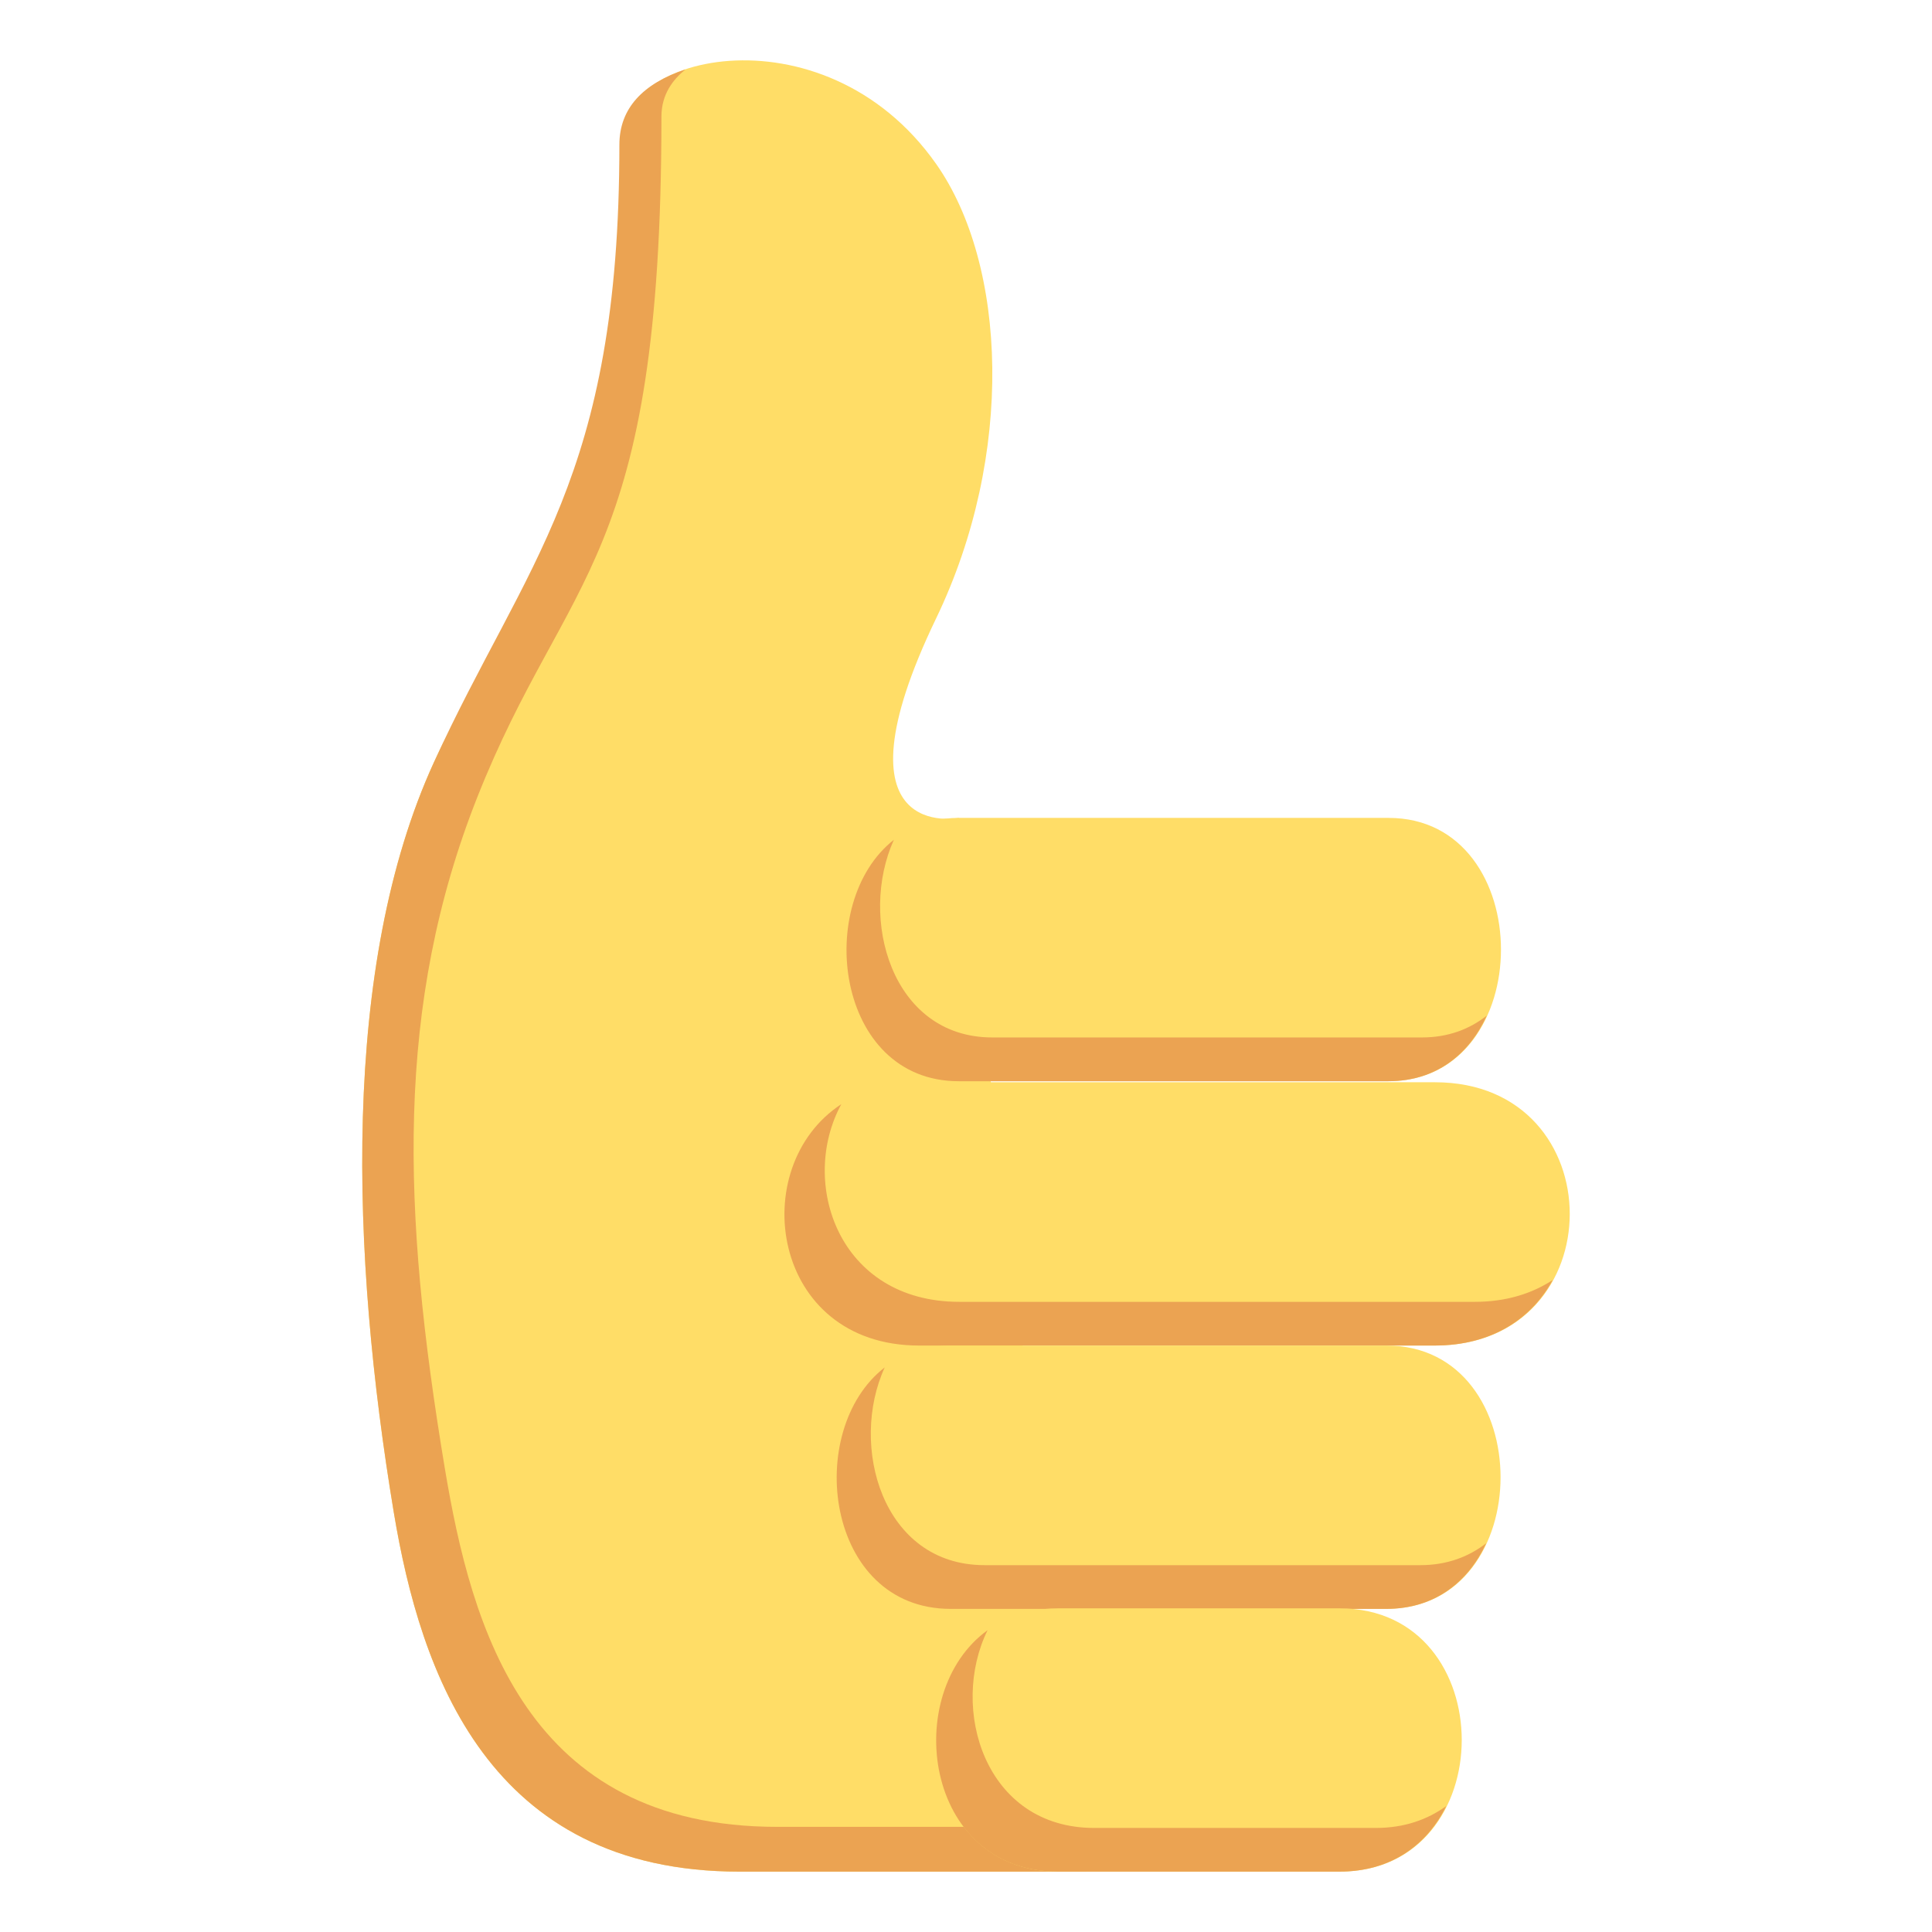
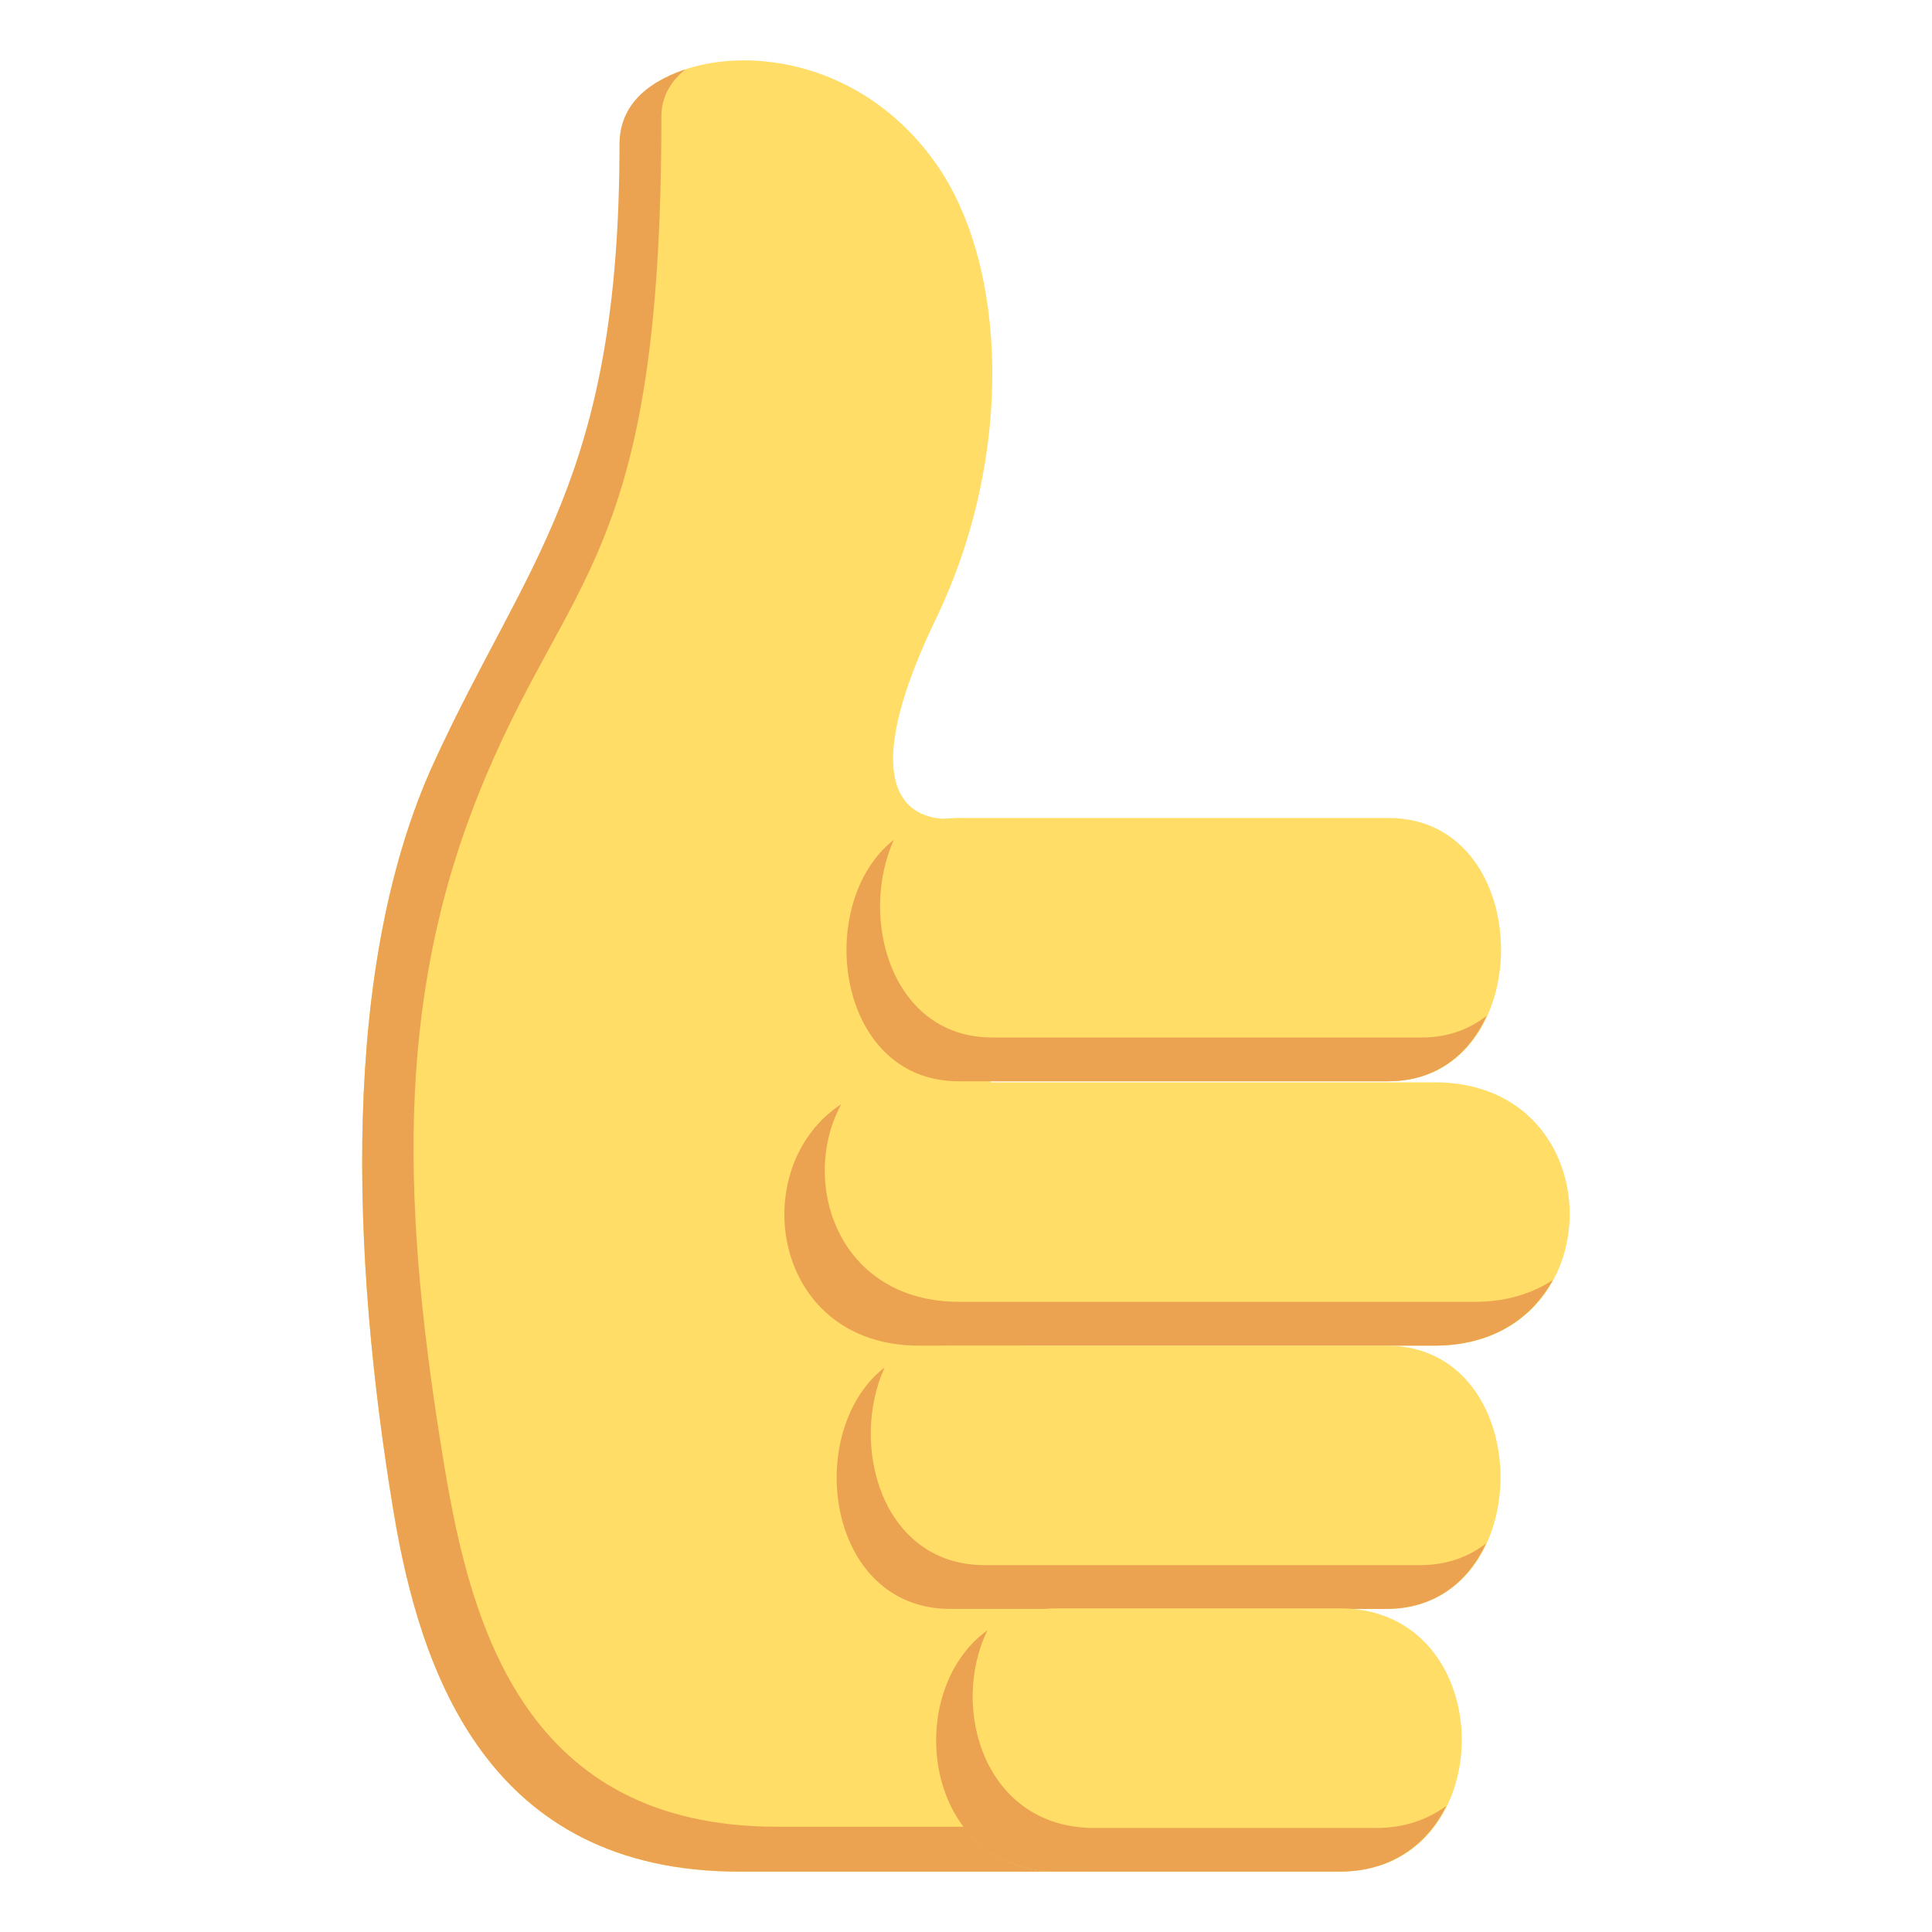
- <svg xmlns="http://www.w3.org/2000/svg" width="64" height="64" viewBox="0 0 64 64">
-   <path fill="#FFDD67" d="M31.765 27.094s-4.354.869-.753-6.613c2.608-5.418 2.348-11.709 0-15.049-3.757-5.344-11.068-3.592-10.31-.523 2.607 10.546-3.284 13.688-6.328 20.345-3.086 6.746-2.748 16.321-1.329 24.847C13.932 55.429 16.183 62 24.494 62H35.98l-4.215-34.906z" />
-   <path fill="#EBA352" d="M25.75 60.517c-8.31 0-10.131-6.569-11.018-11.897-1.419-8.524-1.646-15.328 1.082-22.219 2.969-7.497 6.097-7.717 6.097-22.542 0-.742.392-1.231.793-1.558-1.407.468-2.186 1.289-2.186 2.492 0 11.087-3.101 13.805-6.145 20.461-3.085 6.746-2.747 16.321-1.328 24.847C13.932 55.429 16.183 62 24.494 62H35.98v-1.483H25.75z" />
-   <g>
-     <path fill="#FFDD67" d="M45.998 35.816H31.765c-4.965 0-4.965-8.722 0-8.722h14.233c4.965 0 4.965 8.722 0 8.722z" />
-     <path fill="#EBA352" d="M47.103 34.367H32.871c-3.351 0-4.432-3.965-3.26-6.548-2.654 2.08-1.944 7.998 2.148 7.998h14.232c1.614 0 2.694-.927 3.259-2.173-.565.446-1.275.723-2.147.723z" />
-     <path fill="#FFDD67" d="M47.532 44.573H30.454c-5.957 0-5.957-8.722 0-8.722h17.079c5.956.001 5.956 8.722-.001 8.722z" />
-     <path fill="#EBA352" d="M48.857 43.125H31.78c-4.021 0-5.317-3.967-3.91-6.548-3.187 2.08-2.334 7.996 2.576 7.996h17.078c1.938 0 3.234-.927 3.911-2.171-.678.444-1.532.723-2.578.723z" />
-     <g>
-       <path fill="#FFDD67" d="M45.931 53.296H31.494c-5.035 0-5.035-8.723 0-8.723h14.437c5.036 0 5.036 8.723 0 8.723z" />
-       <path fill="#EBA352" d="M47.051 51.848H32.615c-3.398 0-4.492-3.968-3.307-6.551-2.692 2.082-1.972 7.999 2.18 7.999h14.438c1.636 0 2.731-.929 3.306-2.174-.575.445-1.295.726-2.181.726z" />
-     </g>
-     <g>
-       <path fill="#FFDD67" d="M44.381 62h-9.329c-5.385 0-5.385-8.721 0-8.721h9.329c5.388 0 5.388 8.721 0 8.721z" />
-       <path fill="#EBA352" d="M45.58 60.553h-9.333c-3.631 0-4.804-3.968-3.532-6.551C29.834 56.084 30.606 62 35.045 62h9.329c1.75 0 2.923-.928 3.535-2.172-.613.443-1.381.725-2.329.725z" />
-     </g>
+ <svg xmlns="http://www.w3.org/2000/svg" width="48px" height="48px" viewBox="0 0 36 36" version="1.1">
+   <g id="surface1">
+     <path style=" stroke:none;fill-rule:nonzero;fill:rgb(100%,86.667%,40.392%);fill-opacity:1;" d="M 17.867 15.242 C 17.867 15.242 15.418 15.73 17.445 11.52 C 18.91 8.473 18.766 4.934 17.445 3.055 C 15.332 0.051 11.219 1.035 11.645 2.762 C 13.109 8.695 9.797 10.461 8.086 14.207 C 6.348 18 6.539 23.387 7.336 28.184 C 7.836 31.18 9.102 34.875 13.777 34.875 L 20.238 34.875 Z M 17.867 15.242 " />
+     <path style=" stroke:none;fill-rule:nonzero;fill:rgb(92.157%,63.922%,32.157%);fill-opacity:1;" d="M 14.484 34.039 C 9.809 34.039 8.785 30.348 8.285 27.348 C 7.488 22.555 7.359 18.727 8.895 14.852 C 10.566 10.633 12.324 10.508 12.324 2.172 C 12.324 1.754 12.547 1.477 12.77 1.293 C 11.98 1.559 11.543 2.02 11.543 2.695 C 11.543 8.934 9.797 10.461 8.086 14.207 C 6.348 18 6.539 23.387 7.336 28.184 C 7.836 31.18 9.102 34.875 13.777 34.875 L 20.238 34.875 L 20.238 34.039 Z M 14.484 34.039 " />
+     <path style=" stroke:none;fill-rule:nonzero;fill:rgb(100%,86.667%,40.392%);fill-opacity:1;" d="M 25.875 20.148 L 17.867 20.148 C 15.074 20.148 15.074 15.242 17.867 15.242 L 25.875 15.242 C 28.668 15.242 28.668 20.148 25.875 20.148 Z M 25.875 20.148 " />
+     <path style=" stroke:none;fill-rule:nonzero;fill:rgb(92.157%,63.922%,32.157%);fill-opacity:1;" d="M 26.496 19.332 L 18.488 19.332 C 16.605 19.332 15.996 17.102 16.656 15.648 C 15.164 16.816 15.562 20.148 17.863 20.148 L 25.871 20.148 C 26.777 20.148 27.387 19.625 27.703 18.926 C 27.387 19.176 26.984 19.332 26.496 19.332 Z M 26.496 19.332 " />
+     <path style=" stroke:none;fill-rule:nonzero;fill:rgb(100%,86.667%,40.392%);fill-opacity:1;" d="M 26.738 25.074 L 17.129 25.074 C 13.781 25.074 13.781 20.168 17.129 20.168 L 26.738 20.168 C 30.086 20.168 30.086 25.074 26.738 25.074 Z M 26.738 25.074 " />
+     <path style=" stroke:none;fill-rule:nonzero;fill:rgb(92.157%,63.922%,32.157%);fill-opacity:1;" d="M 27.48 24.258 L 17.875 24.258 C 15.613 24.258 14.887 22.027 15.676 20.574 C 13.883 21.746 14.363 25.074 17.125 25.074 L 26.73 25.074 C 27.824 25.074 28.551 24.551 28.934 23.852 C 28.551 24.102 28.07 24.258 27.48 24.258 Z M 27.48 24.258 " />
+     <path style=" stroke:none;fill-rule:nonzero;fill:rgb(100%,86.667%,40.392%);fill-opacity:1;" d="M 25.836 29.98 L 17.715 29.98 C 14.883 29.98 14.883 25.074 17.715 25.074 L 25.836 25.074 C 28.668 25.074 28.668 29.98 25.836 29.98 Z M 25.836 29.98 " />
+     <path style=" stroke:none;fill-rule:nonzero;fill:rgb(92.157%,63.922%,32.157%);fill-opacity:1;" d="M 26.465 29.164 L 18.348 29.164 C 16.434 29.164 15.82 26.934 16.484 25.48 C 14.973 26.652 15.375 29.98 17.711 29.98 L 25.832 29.98 C 26.754 29.98 27.371 29.457 27.691 28.758 C 27.371 29.008 26.965 29.164 26.465 29.164 Z M 26.465 29.164 " />
+     <path style=" stroke:none;fill-rule:nonzero;fill:rgb(100%,86.667%,40.392%);fill-opacity:1;" d="M 24.965 34.875 L 19.715 34.875 C 16.688 34.875 16.688 29.969 19.715 29.969 L 24.965 29.969 C 27.996 29.969 27.996 34.875 24.965 34.875 Z M 24.965 34.875 " />
+     <path style=" stroke:none;fill-rule:nonzero;fill:rgb(92.157%,63.922%,32.157%);fill-opacity:1;" d="M 25.641 34.062 L 20.391 34.062 C 18.348 34.062 17.688 31.828 18.402 30.375 C 16.781 31.547 17.215 34.875 19.711 34.875 L 24.961 34.875 C 25.945 34.875 26.605 34.352 26.949 33.652 C 26.605 33.902 26.172 34.062 25.641 34.062 Z M 25.641 34.062 " />
  </g>
</svg>
